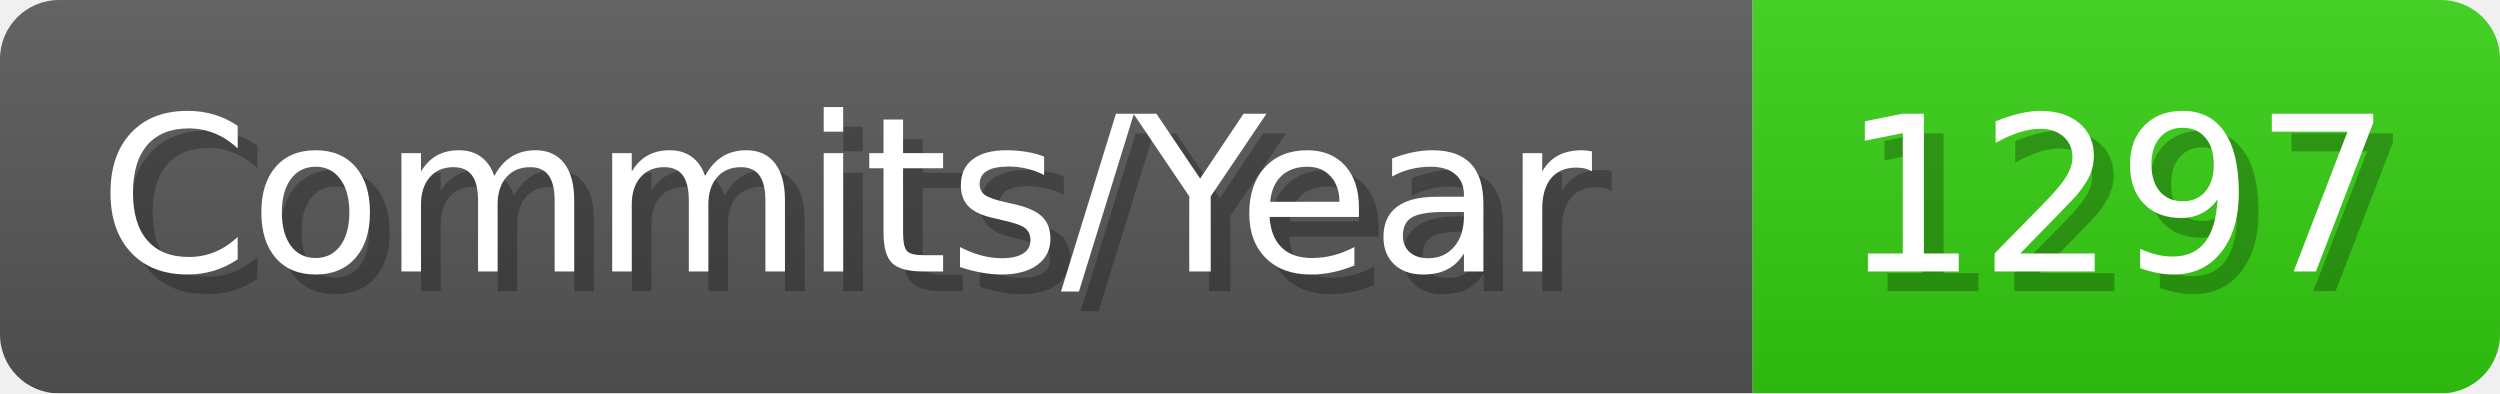
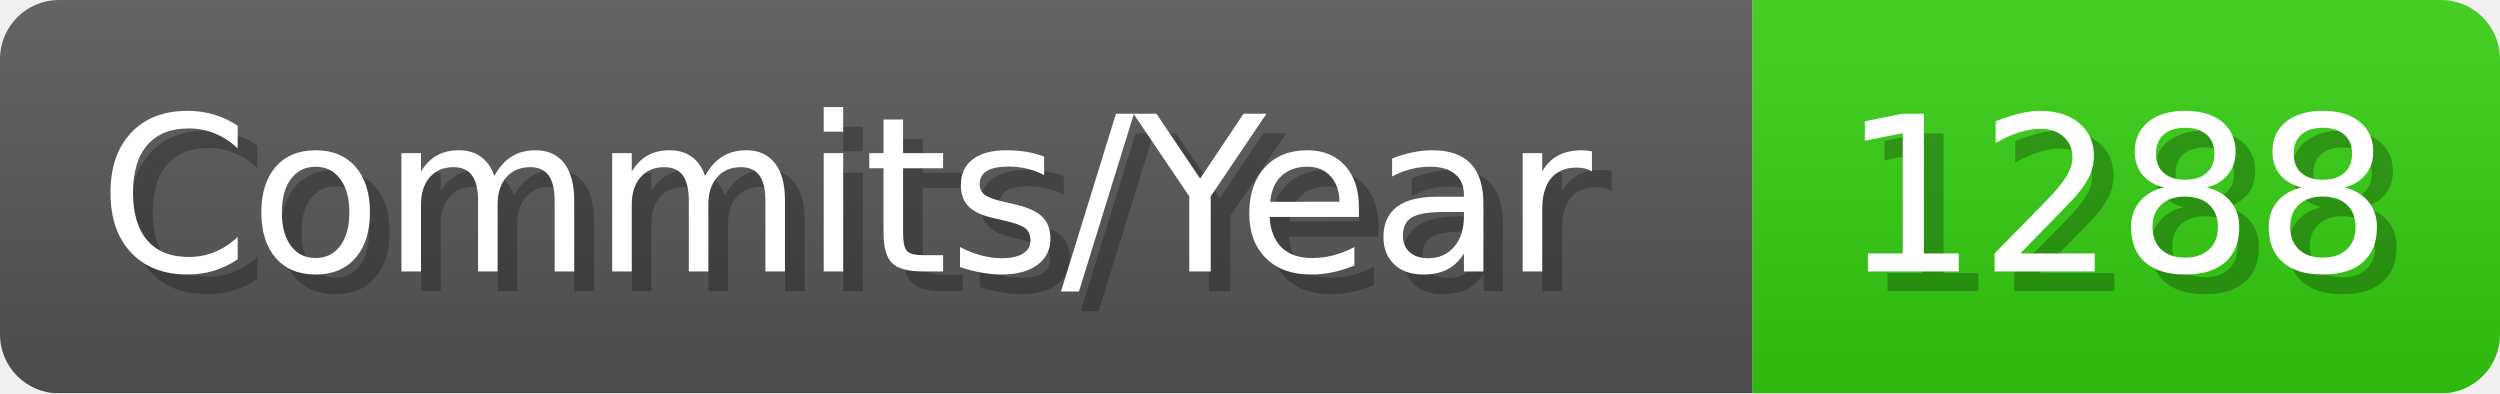
- <svg xmlns="http://www.w3.org/2000/svg" width="127.1" height="20" viewBox="0 0 1271 200" role="img" aria-label="Commits/Year: 1297">
+ <svg xmlns="http://www.w3.org/2000/svg" width="127.1" height="20" viewBox="0 0 1271 200" role="img" aria-label="Commits/Year: 1288">
  <linearGradient id="aUPdi" x2="0" y2="100%">
    <stop offset="0" stop-opacity=".1" stop-color="#EEE" />
    <stop offset="1" stop-opacity=".1" />
  </linearGradient>
  <mask id="WfAiQ">
    <rect width="1271" height="200" rx="30" fill="#FFF" />
  </mask>
  <g mask="url(#WfAiQ)">
    <rect width="891" height="200" fill="#555" />
    <rect width="380" height="200" fill="#3C1" x="891" />
    <rect width="1271" height="200" fill="url(#aUPdi)" />
  </g>
  <g aria-hidden="true" fill="#fff" text-anchor="start" font-family="Verdana,DejaVu Sans,sans-serif" font-size="110">
    <text x="60" y="148" textLength="791" fill="#000" opacity="0.25">Commits/Year</text>
    <text x="50" y="138" textLength="791">Commits/Year</text>
-     <text x="946" y="148" textLength="280" fill="#000" opacity="0.25">1297</text>
-     <text x="936" y="138" textLength="280">1297</text>
+     <text x="946" y="148" textLength="280" fill="#000" opacity="0.25">1288</text>
+     <text x="936" y="138" textLength="280">1288</text>
  </g>
</svg>
